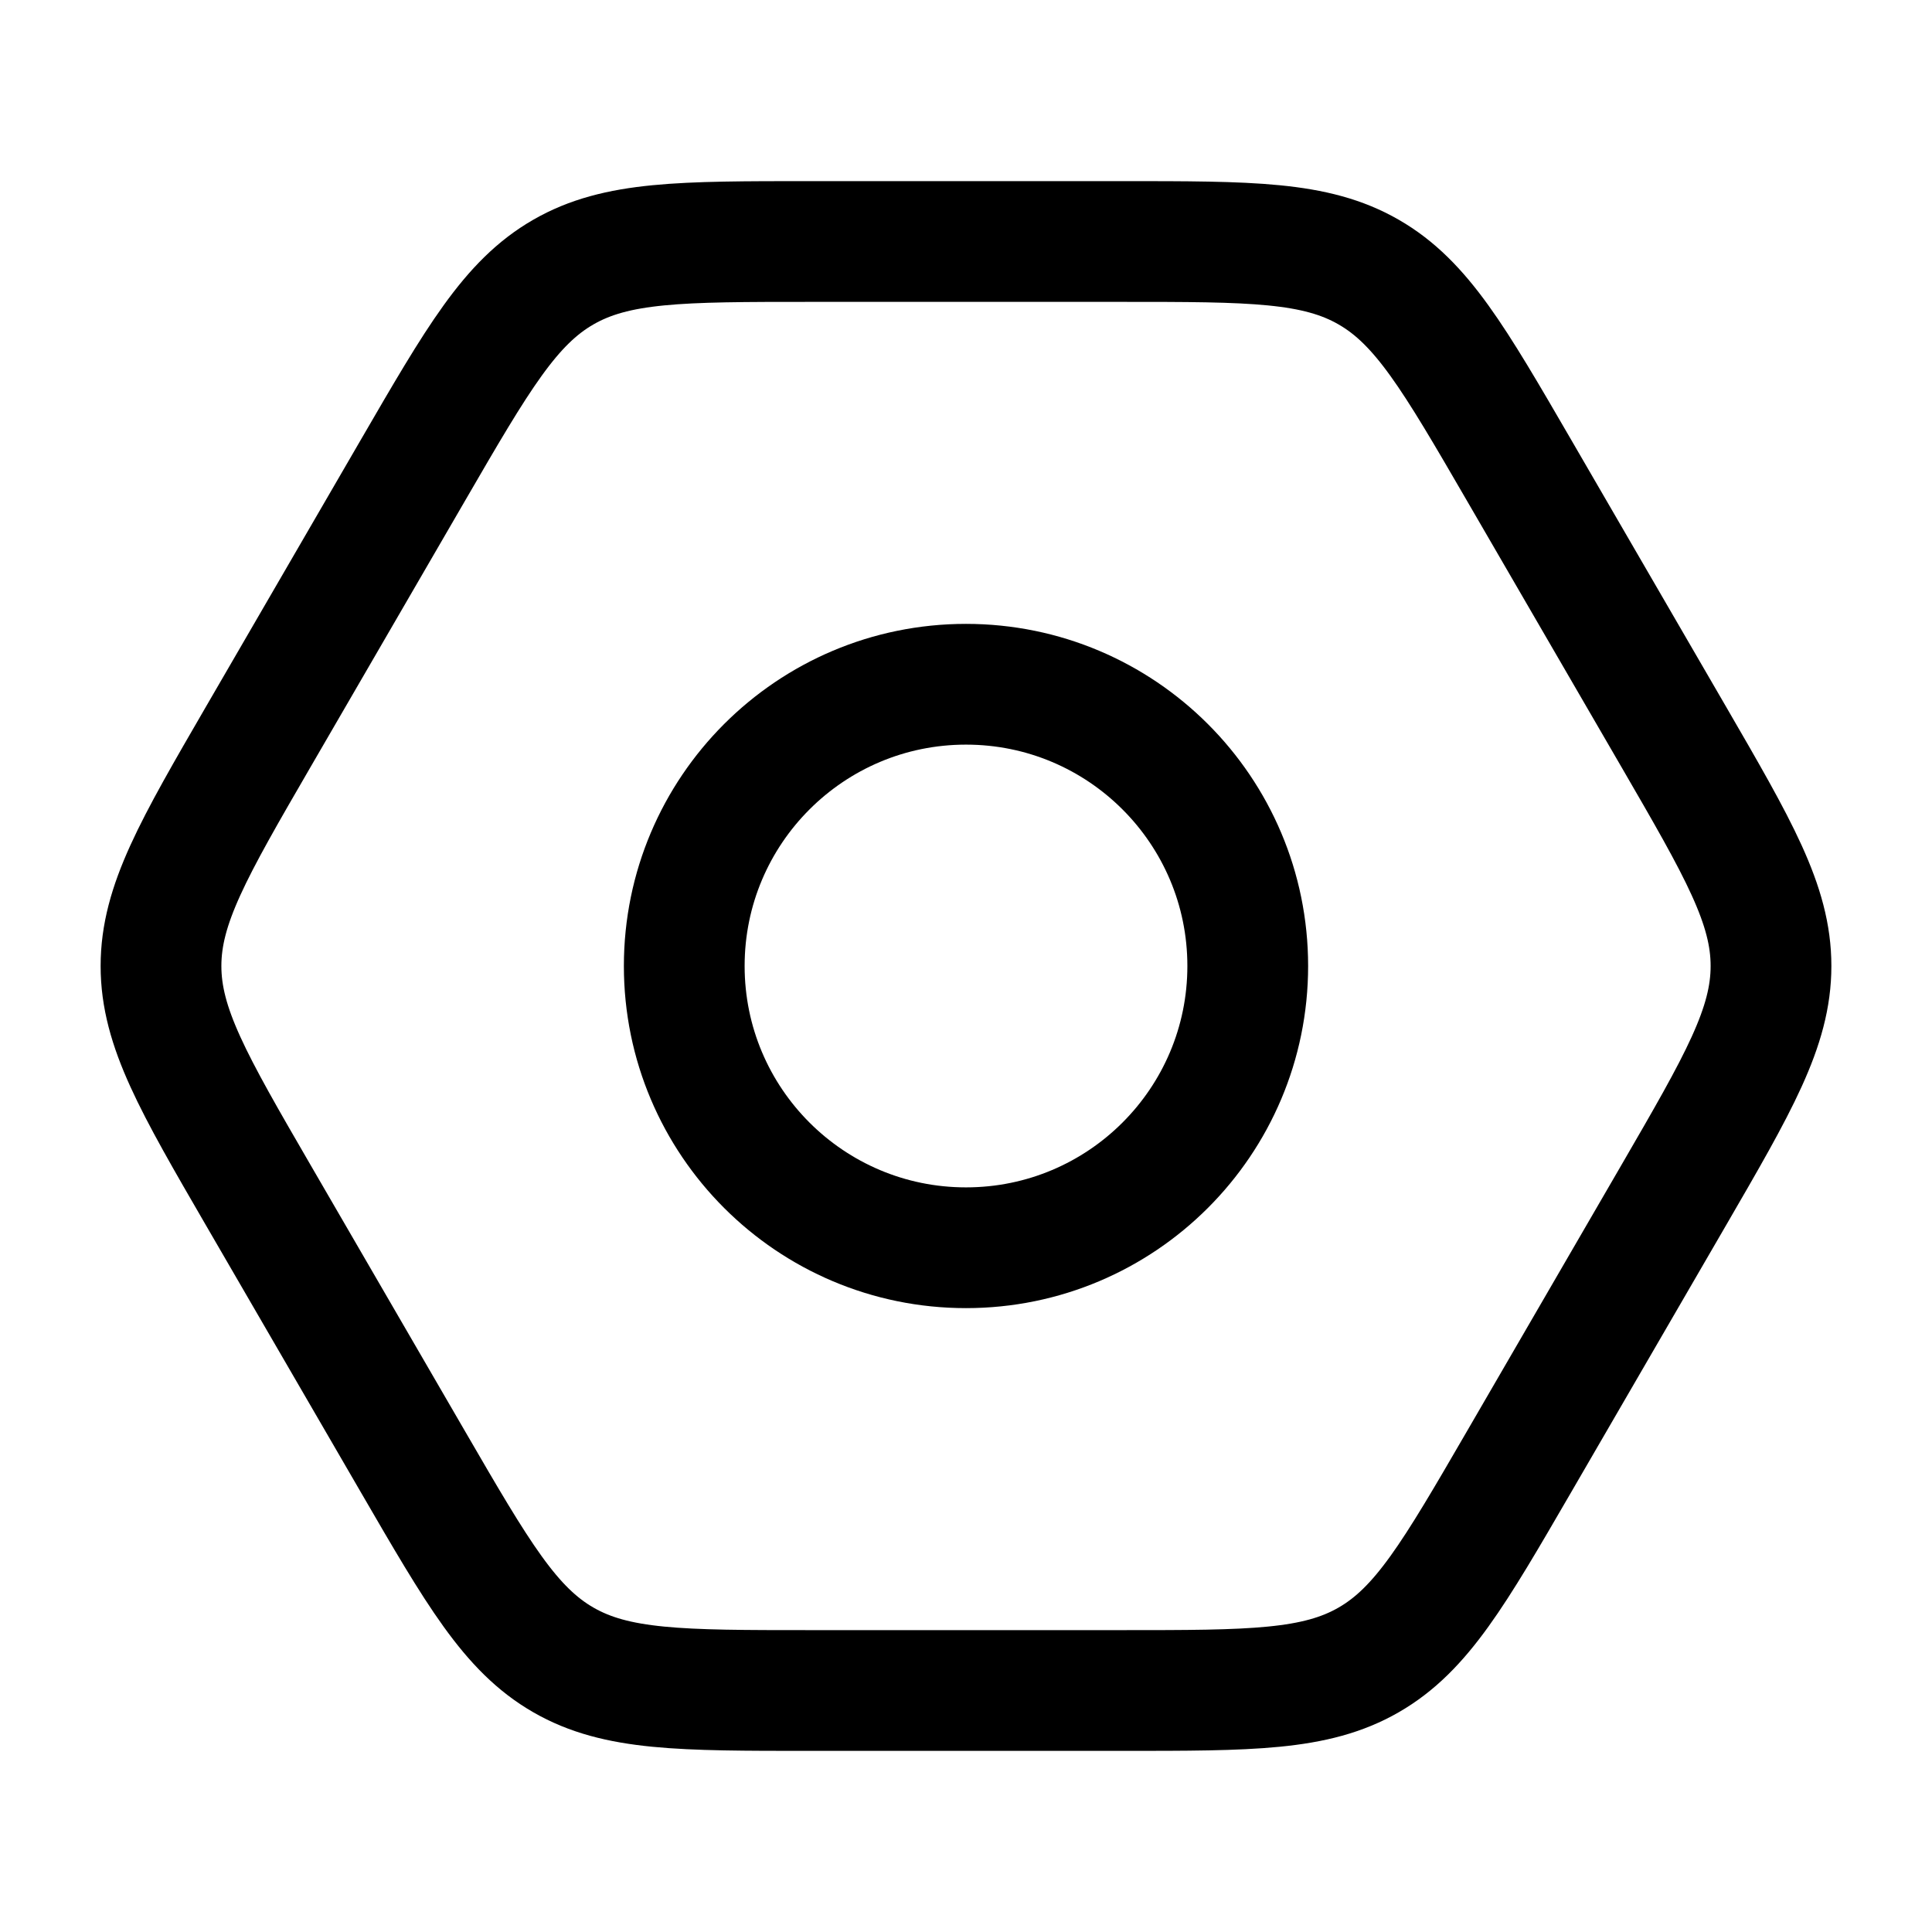
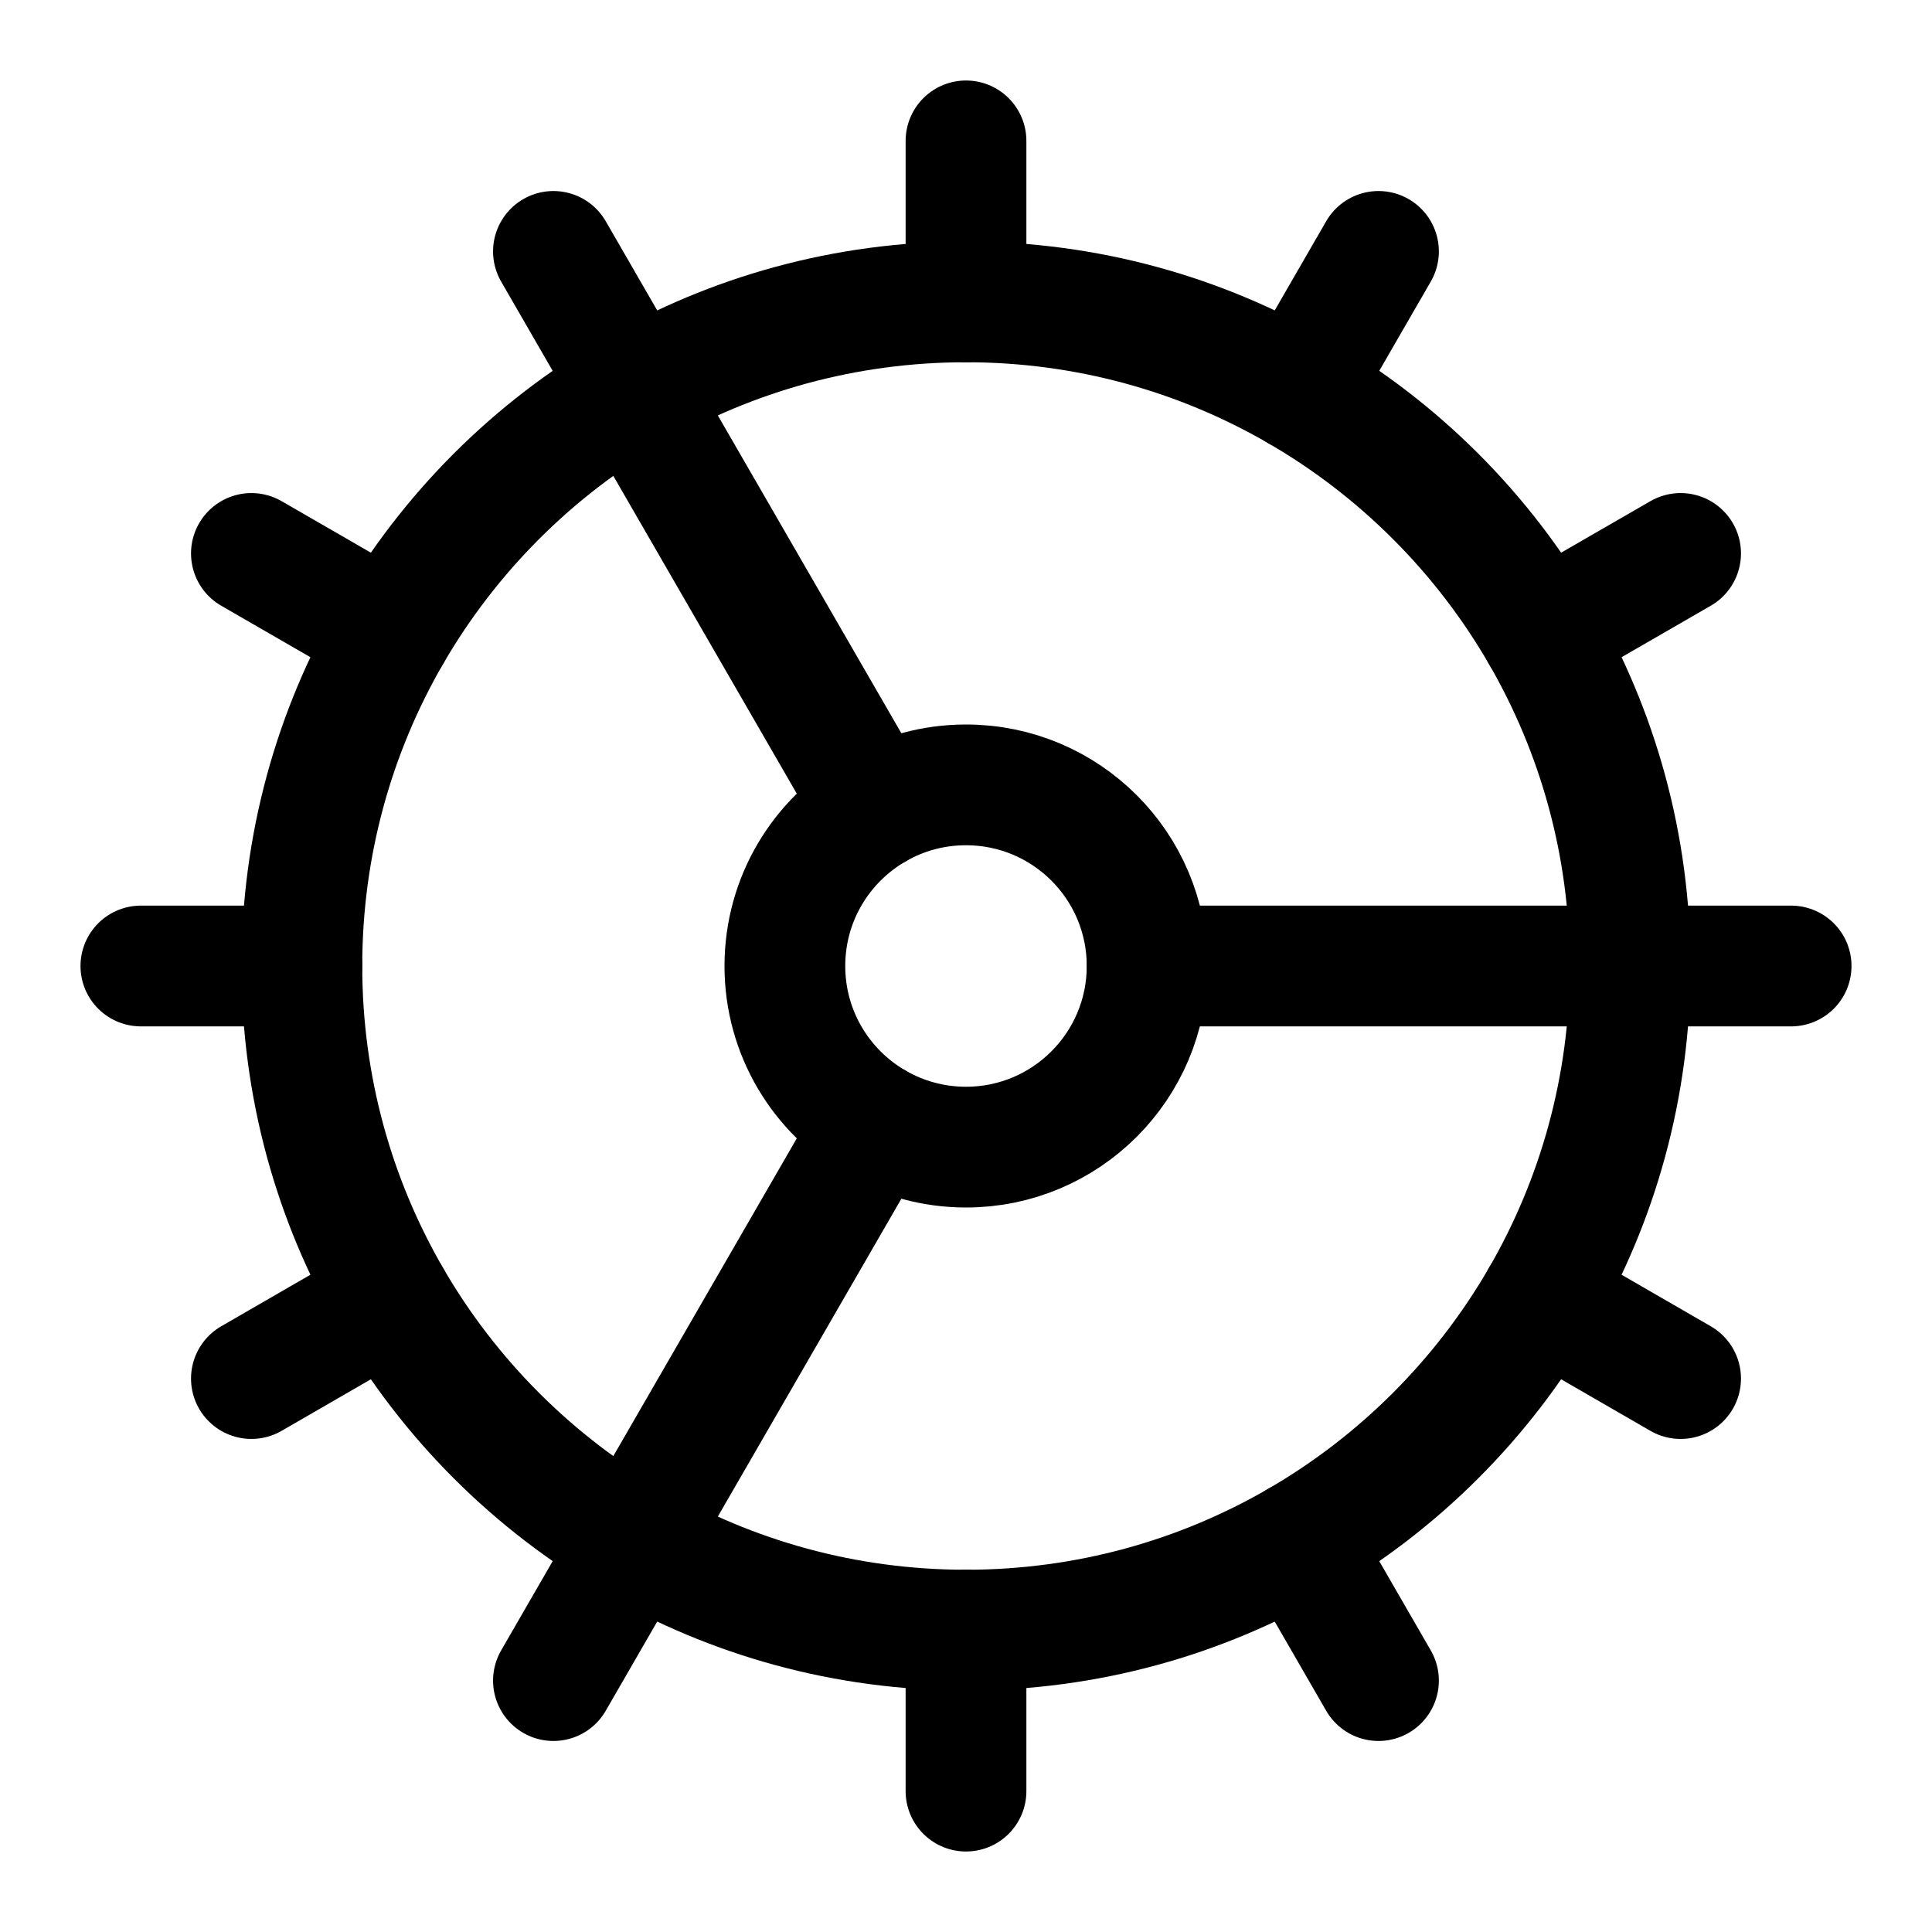
- <svg xmlns="http://www.w3.org/2000/svg" viewBox="0 0 24 24" width="16" height="16" color="currentColor" fill="none" stroke="currentColor" stroke-width="1.5">
-   <path d="M15.5 12C15.5 13.933 13.933 15.5 12 15.5C10.067 15.5 8.5 13.933 8.5 12C8.5 10.067 10.067 8.5 12 8.5C13.933 8.5 15.5 10.067 15.5 12Z" />
-   <path d="M20.791 9.152C21.597 10.542 22 11.237 22 12C22 12.763 21.597 13.458 20.791 14.848L18.867 18.164C18.064 19.548 17.662 20.24 17.002 20.62C16.342 21 15.54 21 13.937 21L10.063 21C8.46 21 7.658 21 6.998 20.62C6.338 20.24 5.936 19.548 5.133 18.164L3.209 14.848C2.403 13.458 2 12.763 2 12C2 11.237 2.403 10.542 3.209 9.152L5.133 5.836C5.936 4.452 6.338 3.76 6.998 3.38C7.658 3 8.46 3 10.063 3L13.937 3C15.54 3 16.342 3 17.002 3.38C17.662 3.76 18.064 4.452 18.867 5.836L20.791 9.152Z" />
+ <svg xmlns="http://www.w3.org/2000/svg" viewBox="0 0 24 24" fill="none">
+   <path d="M20.25 12C20.25 13.503 19.848 14.912 19.146 16.125C18.422 17.377 17.378 18.421 16.126 19.146C14.912 19.848 13.503 20.25 12 20.25C10.497 20.25 9.088 19.848 7.874 19.146C6.622 18.421 5.578 17.377 4.854 16.125C4.152 14.912 3.75 13.503 3.75 12C3.75 10.497 4.152 9.088 4.854 7.874C5.579 6.622 6.622 5.578 7.874 4.854C9.088 4.152 10.497 3.75 12 3.75C13.503 3.75 14.912 4.152 16.126 4.854C17.378 5.578 18.422 6.622 19.146 7.874C19.848 9.088 20.25 10.497 20.25 12Z" stroke="black" stroke-width="1.5" stroke-linecap="round" stroke-linejoin="round" />
+   <path d="M14.25 12C14.25 13.242 13.243 14.25 12 14.25C11.59 14.25 11.206 14.14 10.875 13.949C10.202 13.56 9.75 12.833 9.75 12C9.75 11.167 10.202 10.44 10.875 10.051C11.206 9.859 11.59 9.75 12 9.75C13.243 9.75 14.25 10.757 14.25 12Z" stroke="black" stroke-width="1.5" stroke-linecap="round" stroke-linejoin="round" />
+   <path d="M12 20.25L12 22.25" stroke="black" stroke-width="1.5" stroke-linecap="round" stroke-linejoin="round" />
+   <path d="M3.75 12H1.75" stroke="black" stroke-width="1.5" stroke-linecap="round" stroke-linejoin="round" />
+   <path d="M12 3.75L12 1.75" stroke="black" stroke-width="1.5" stroke-linecap="round" stroke-linejoin="round" />
+   <path d="M14.25 12H20.25L22.25 12" stroke="black" stroke-width="1.5" stroke-linecap="round" stroke-linejoin="round" />
+   <path d="M6.875 3.123L7.874 4.854L10.875 10.051" stroke="black" stroke-width="1.5" stroke-linecap="round" stroke-linejoin="round" />
+   <path d="M16.125 19.146L17.124 20.877" stroke="black" stroke-width="1.5" stroke-linecap="round" stroke-linejoin="round" />
+   <path d="M3.123 6.875L4.854 7.874" stroke="black" stroke-width="1.5" stroke-linecap="round" stroke-linejoin="round" />
+   <path d="M19.146 16.125L20.877 17.125" stroke="black" stroke-width="1.5" stroke-linecap="round" stroke-linejoin="round" />
+   <path d="M3.123 17.125L4.854 16.125" stroke="black" stroke-width="1.5" stroke-linecap="round" stroke-linejoin="round" />
+   <path d="M19.146 7.874L20.877 6.875" stroke="black" stroke-width="1.5" stroke-linecap="round" stroke-linejoin="round" />
+   <path d="M6.875 20.877L7.874 19.146L10.875 13.949" stroke="black" stroke-width="1.5" stroke-linecap="round" stroke-linejoin="round" />
+   <path d="M16.125 4.854L17.124 3.123" stroke="black" stroke-width="1.5" stroke-linecap="round" stroke-linejoin="round" />
</svg>
